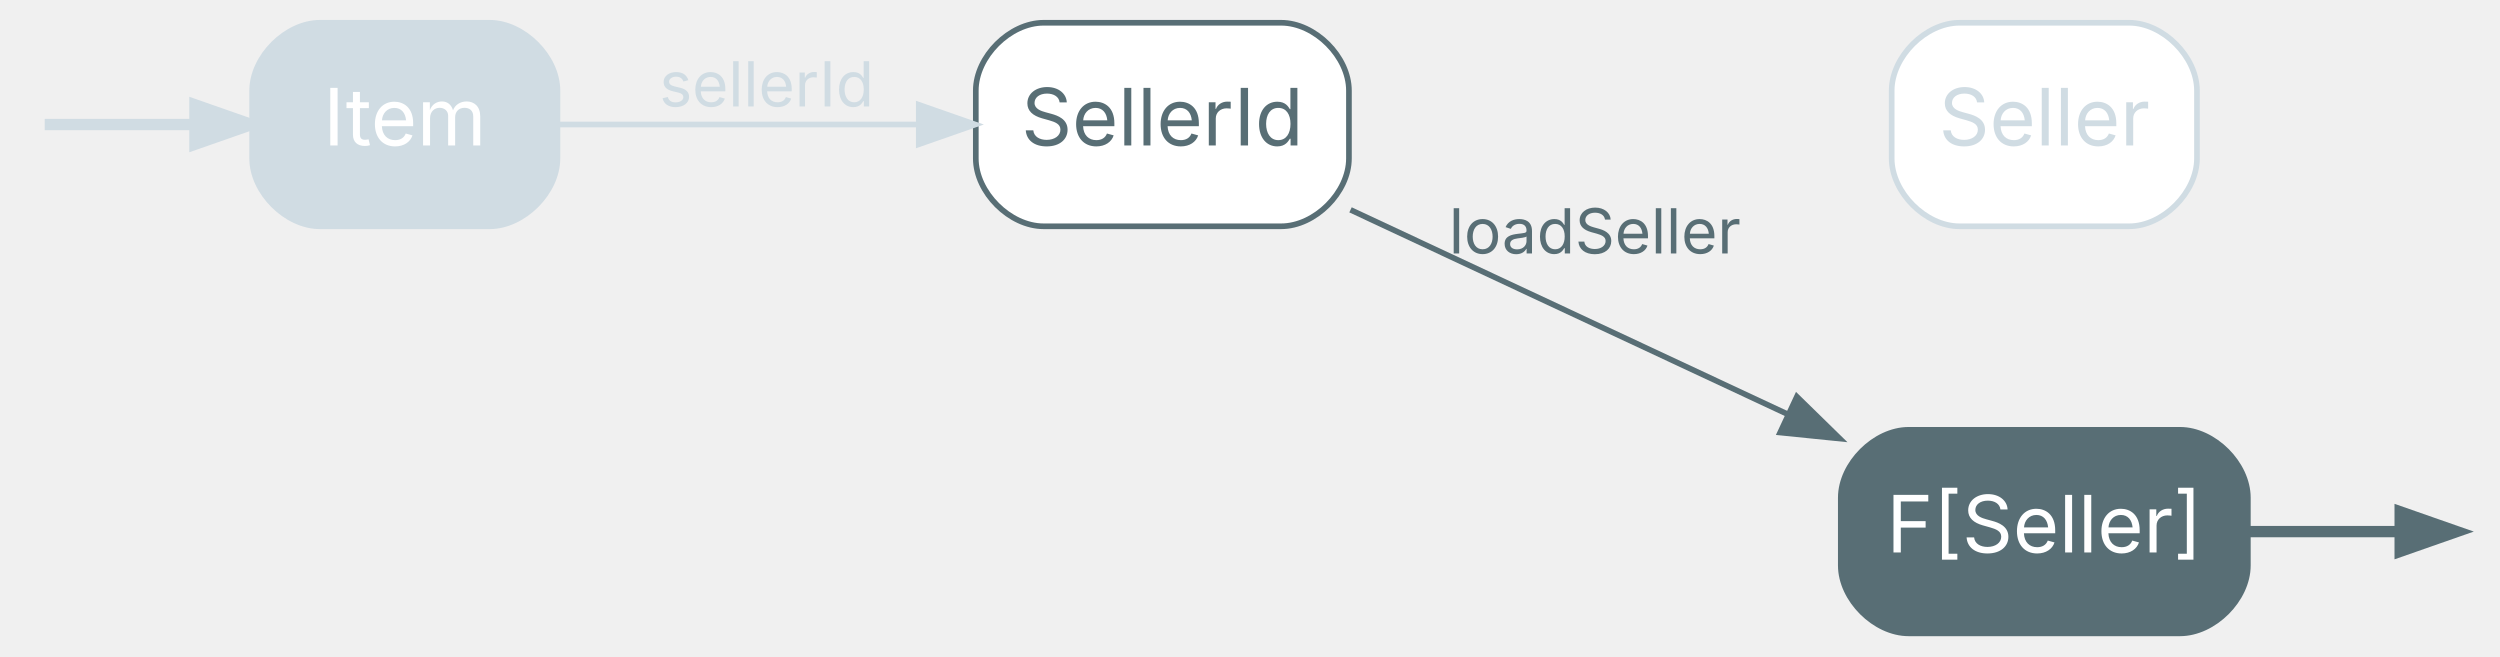
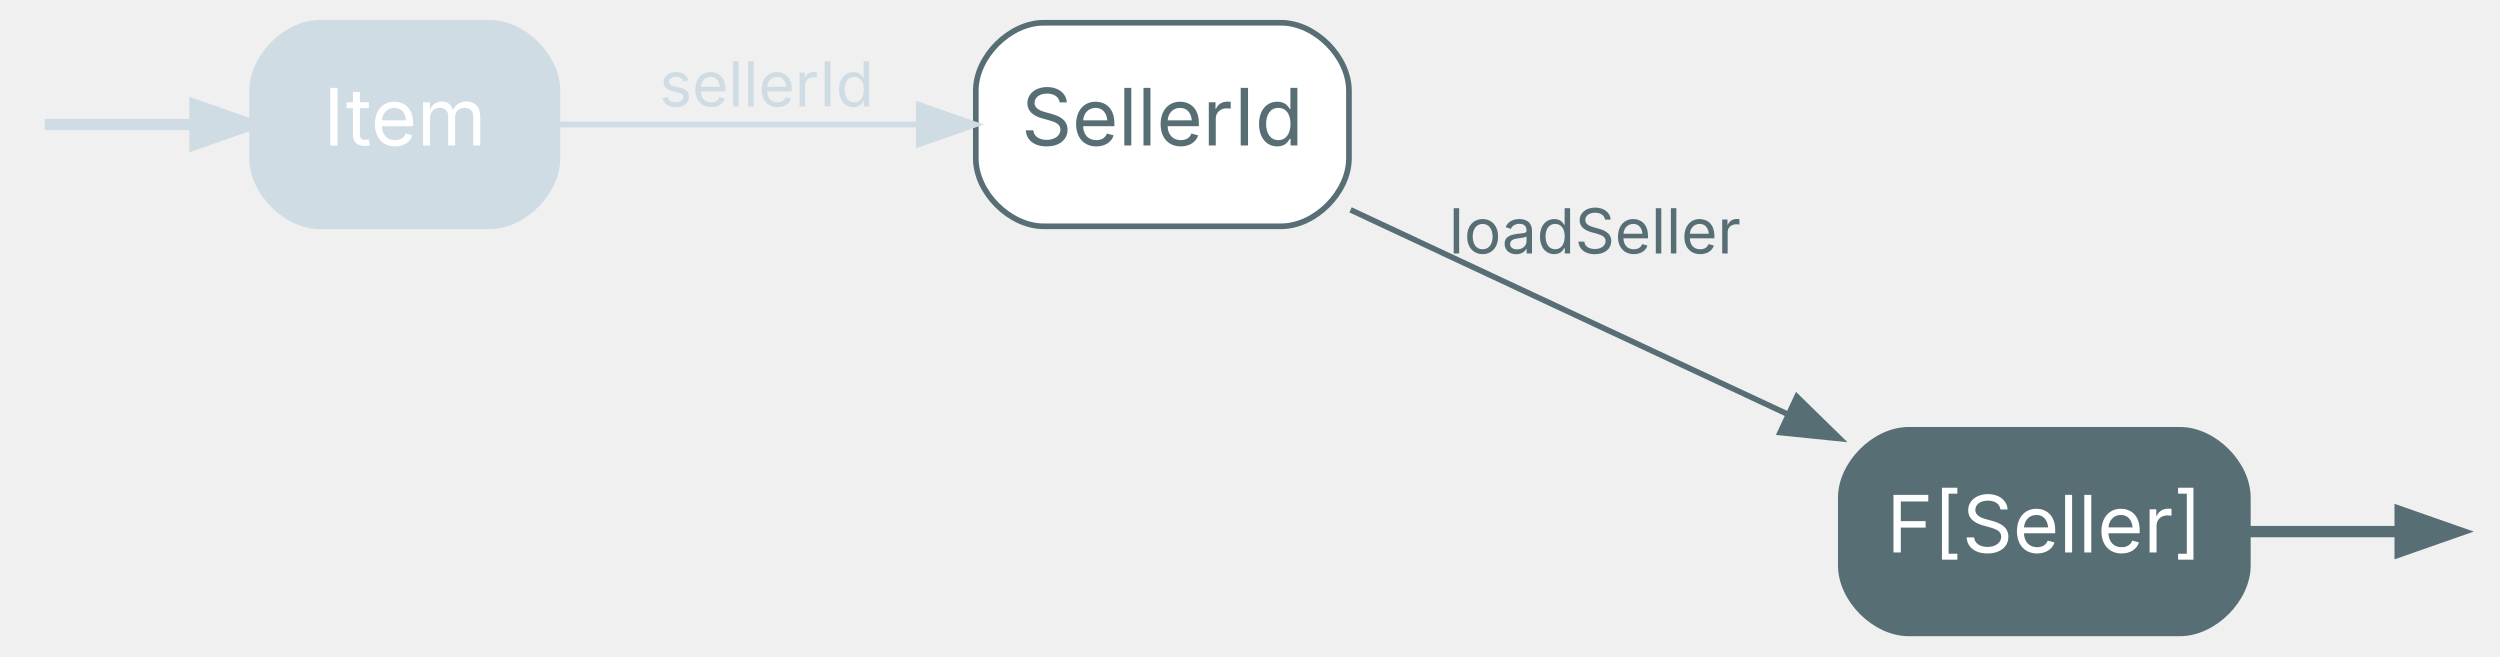
<svg xmlns="http://www.w3.org/2000/svg" width="442pt" height="116pt" viewBox="0.00 0.00 442.20 116.00">
  <g id="graph0" class="graph" transform="scale(1 1) rotate(0) translate(4 112)">
    <g id="node5" class="node start,disabled">
      <path fill="#d0dce3" stroke="#d0dce3" d="M82.6,-108C82.6,-108 52.6,-108 52.6,-108 46.6,-108 40.6,-102 40.6,-96 40.6,-96 40.6,-84 40.6,-84 40.6,-78 46.6,-72 52.6,-72 52.6,-72 82.6,-72 82.6,-72 88.6,-72 94.6,-78 94.6,-84 94.6,-84 94.6,-96 94.6,-96 94.6,-102 88.6,-108 82.6,-108" />
      <text text-anchor="middle" x="67.6" y="-86.3" font-family="Inter,Arial" font-size="14.00" fill="#ffffff">Item</text>
    </g>
    <g id="edge5" class="edge start,disabled">
      <path fill="none" stroke="#d0dce3" stroke-width="2" d="M3.91,-90C7.37,-90 18.49,-90 30.42,-90" />
      <polygon fill="#d0dce3" stroke="#d0dce3" stroke-width="2" points="30.48,-93.5 40.48,-90 30.48,-86.5 30.48,-93.5" />
-     </g>
-     <g id="node3" class="node disabled">
-       <path fill="#ffffff" stroke="#d0dce3" d="M372.6,-108C372.6,-108 342.6,-108 342.6,-108 336.6,-108 330.6,-102 330.6,-96 330.6,-96 330.6,-84 330.6,-84 330.6,-78 336.6,-72 342.6,-72 342.6,-72 372.6,-72 372.6,-72 378.6,-72 384.6,-78 384.6,-84 384.6,-84 384.6,-96 384.6,-96 384.6,-102 378.6,-108 372.6,-108" />
-       <text text-anchor="middle" x="357.6" y="-86.3" font-family="Inter,Arial" font-size="14.00" fill="#d0dce3">Seller</text>
    </g>
    <g id="node4" class="node goal">
      <path fill="#586e75" stroke="#586e75" d="M381.6,-36C381.6,-36 333.6,-36 333.6,-36 327.6,-36 321.6,-30 321.6,-24 321.6,-24 321.6,-12 321.6,-12 321.6,-6 327.6,0 333.6,0 333.6,0 381.6,0 381.6,0 387.6,0 393.6,-6 393.6,-12 393.6,-12 393.6,-24 393.6,-24 393.6,-30 387.6,-36 381.6,-36" />
      <text text-anchor="middle" x="357.6" y="-14.3" font-family="Inter,Arial" font-size="14.00" fill="#ffffff">F[Seller]</text>
    </g>
    <g id="edge6" class="edge goal">
      <path fill="none" stroke="#586e75" stroke-width="2" d="M393.72,-18C403.39,-18 413.18,-18 420.36,-18" />
      <polygon fill="#586e75" stroke="#586e75" stroke-width="2" points="420.54,-21.5 430.54,-18 420.54,-14.5 420.54,-21.5" />
    </g>
    <g id="node6" class="node">
      <path fill="#ffffff" stroke="#586e75" d="M222.6,-108C222.6,-108 180.6,-108 180.6,-108 174.6,-108 168.6,-102 168.6,-96 168.6,-96 168.6,-84 168.6,-84 168.6,-78 174.6,-72 180.6,-72 180.6,-72 222.6,-72 222.6,-72 228.6,-72 234.6,-78 234.6,-84 234.6,-84 234.6,-96 234.6,-96 234.6,-102 228.6,-108 222.6,-108" />
      <text text-anchor="middle" x="201.6" y="-86.3" font-family="Inter,Arial" font-size="14.00" fill="#586e75">SellerId</text>
    </g>
    <g id="edge2" class="edge disabled">
      <path fill="none" stroke="#d0dce3" d="M94.68,-90C112.8,-90 137.36,-90 158.27,-90" />
      <polygon fill="#d0dce3" stroke="#d0dce3" points="158.51,-93.5 168.51,-90 158.51,-86.5 158.51,-93.5" />
      <text text-anchor="middle" x="131.6" y="-93.2" font-family="Inter,Arial" font-size="11.00" fill="#d0dce3">sellerId</text>
    </g>
    <g id="edge4" class="edge">
      <path fill="none" stroke="#586e75" d="M234.88,-74.91C257.33,-64.41 287.53,-50.29 312.24,-38.74" />
      <polygon fill="#586e75" stroke="#586e75" points="313.83,-41.86 321.41,-34.45 310.87,-35.52 313.83,-41.86" />
      <text text-anchor="middle" x="278.1" y="-67.2" font-family="Inter,Arial" font-size="11.00" fill="#586e75">loadSeller</text>
    </g>
  </g>
</svg>
